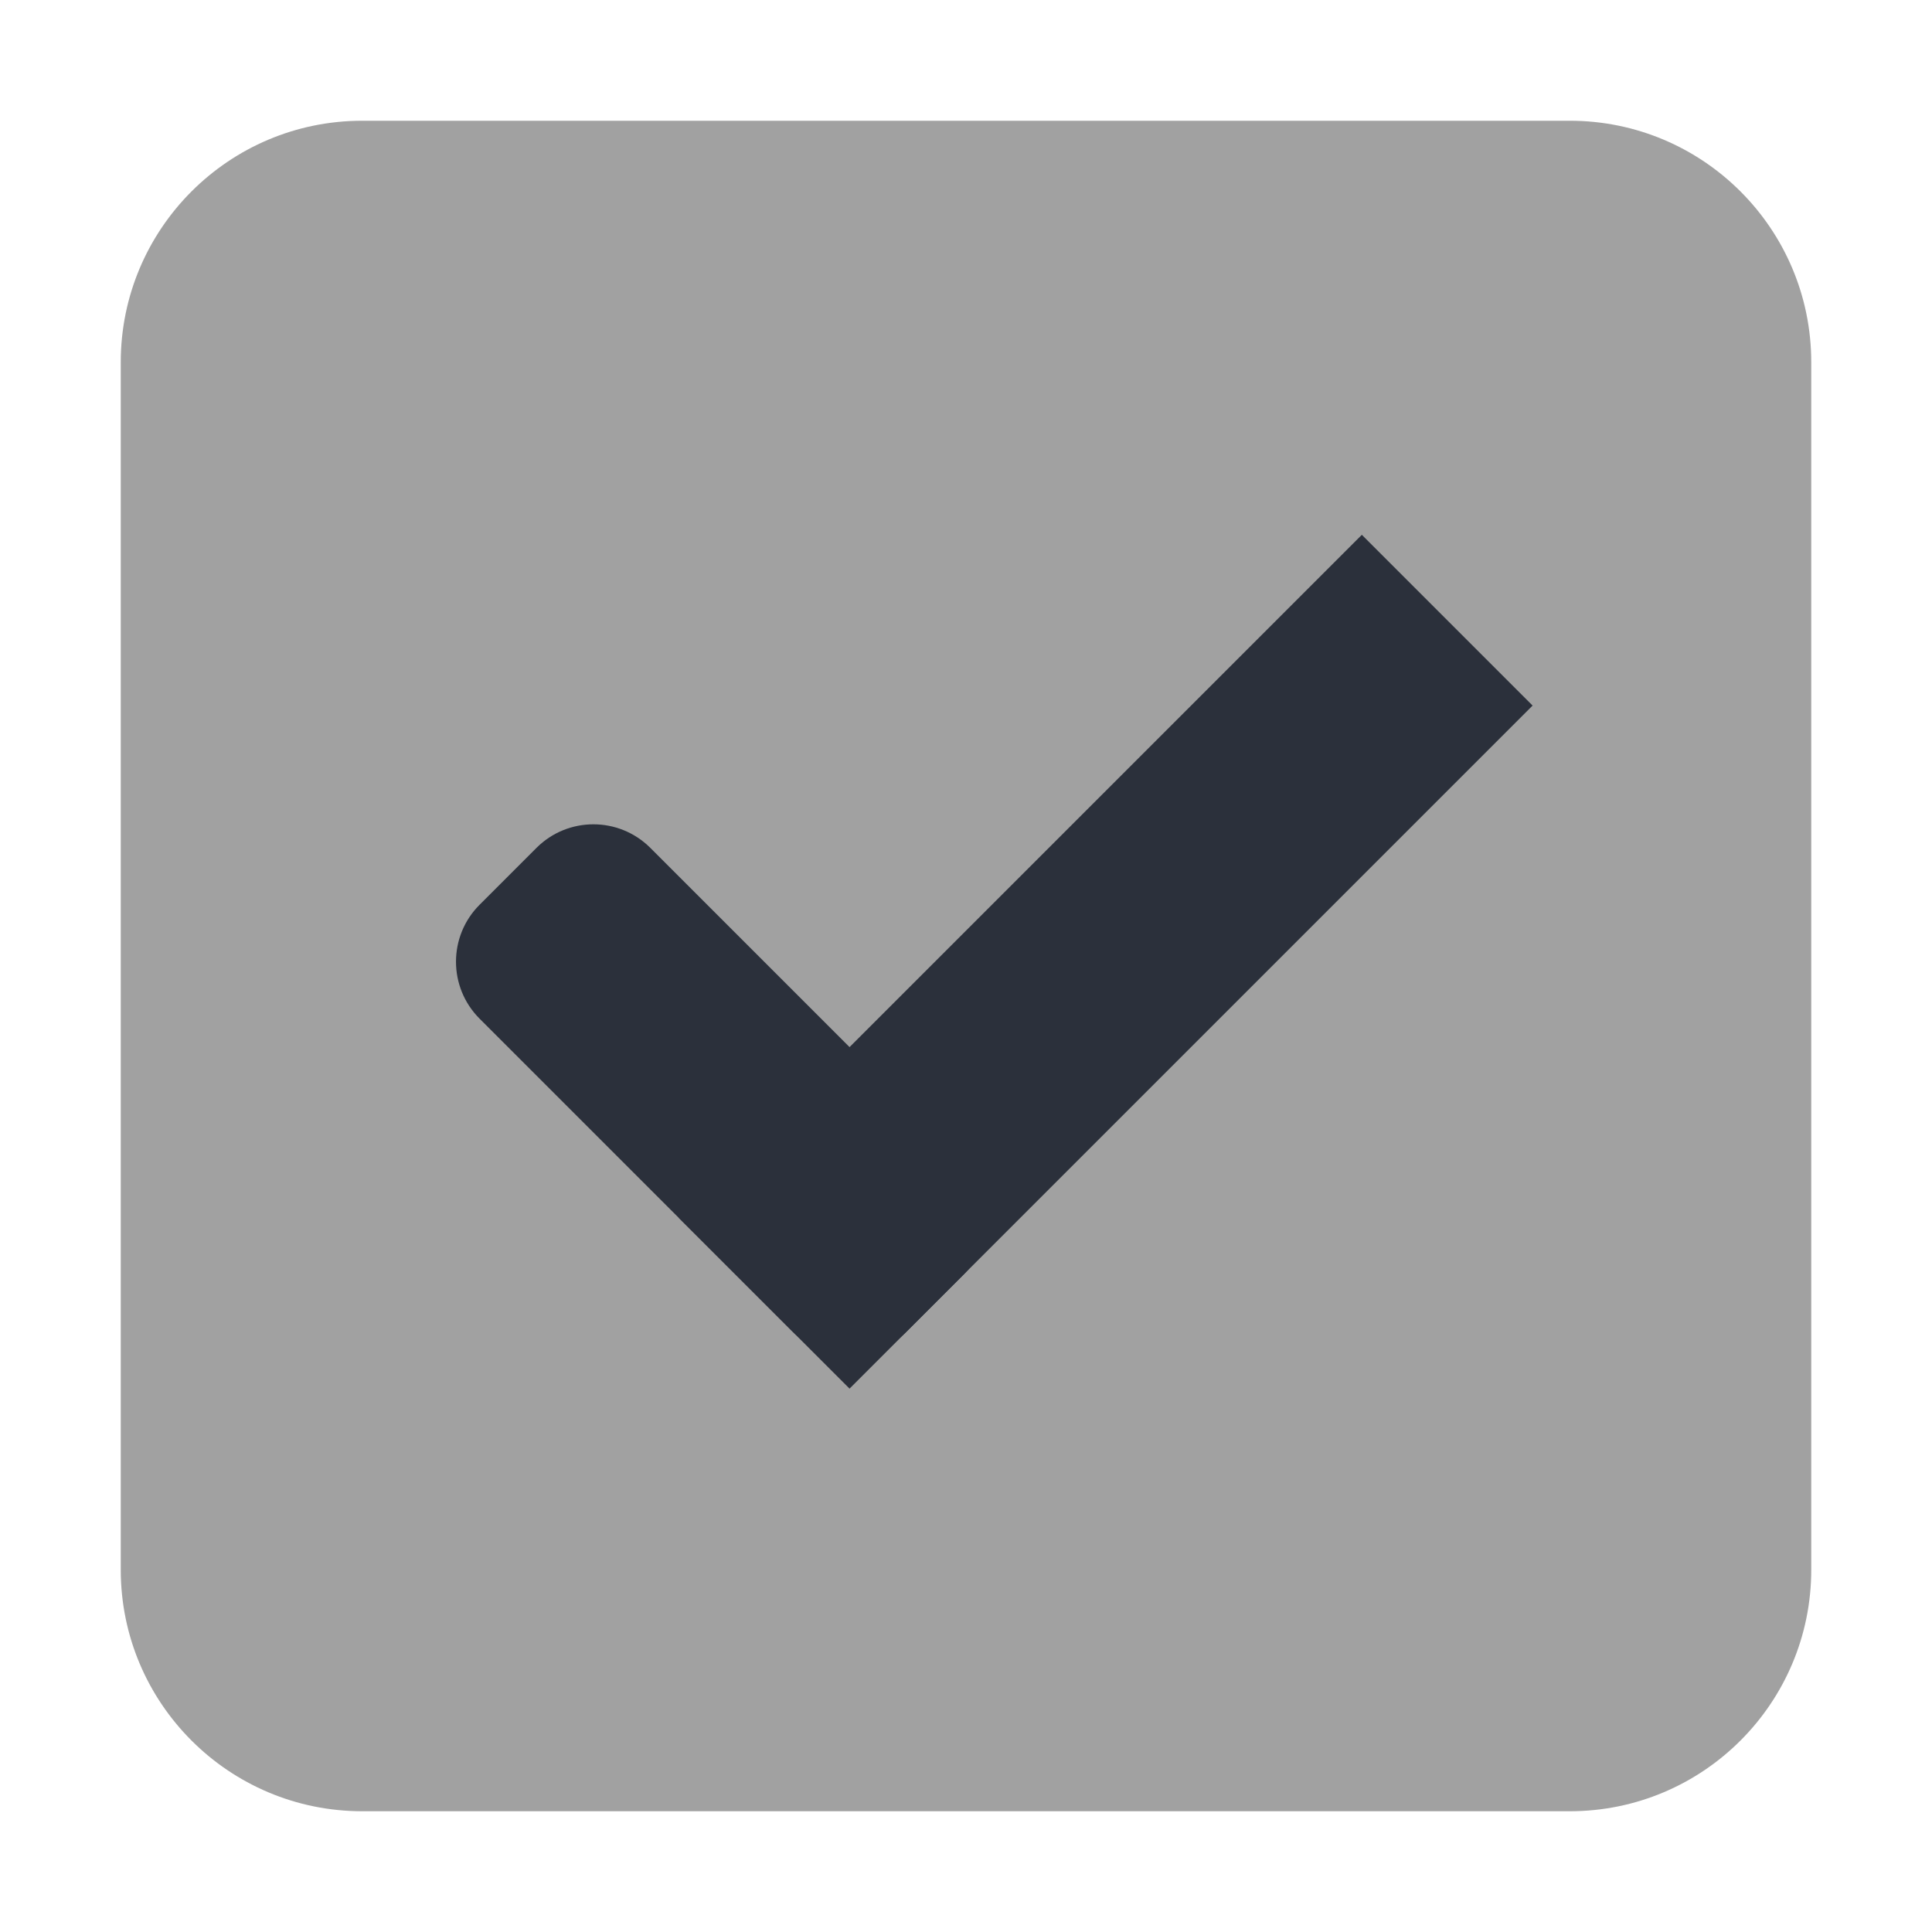
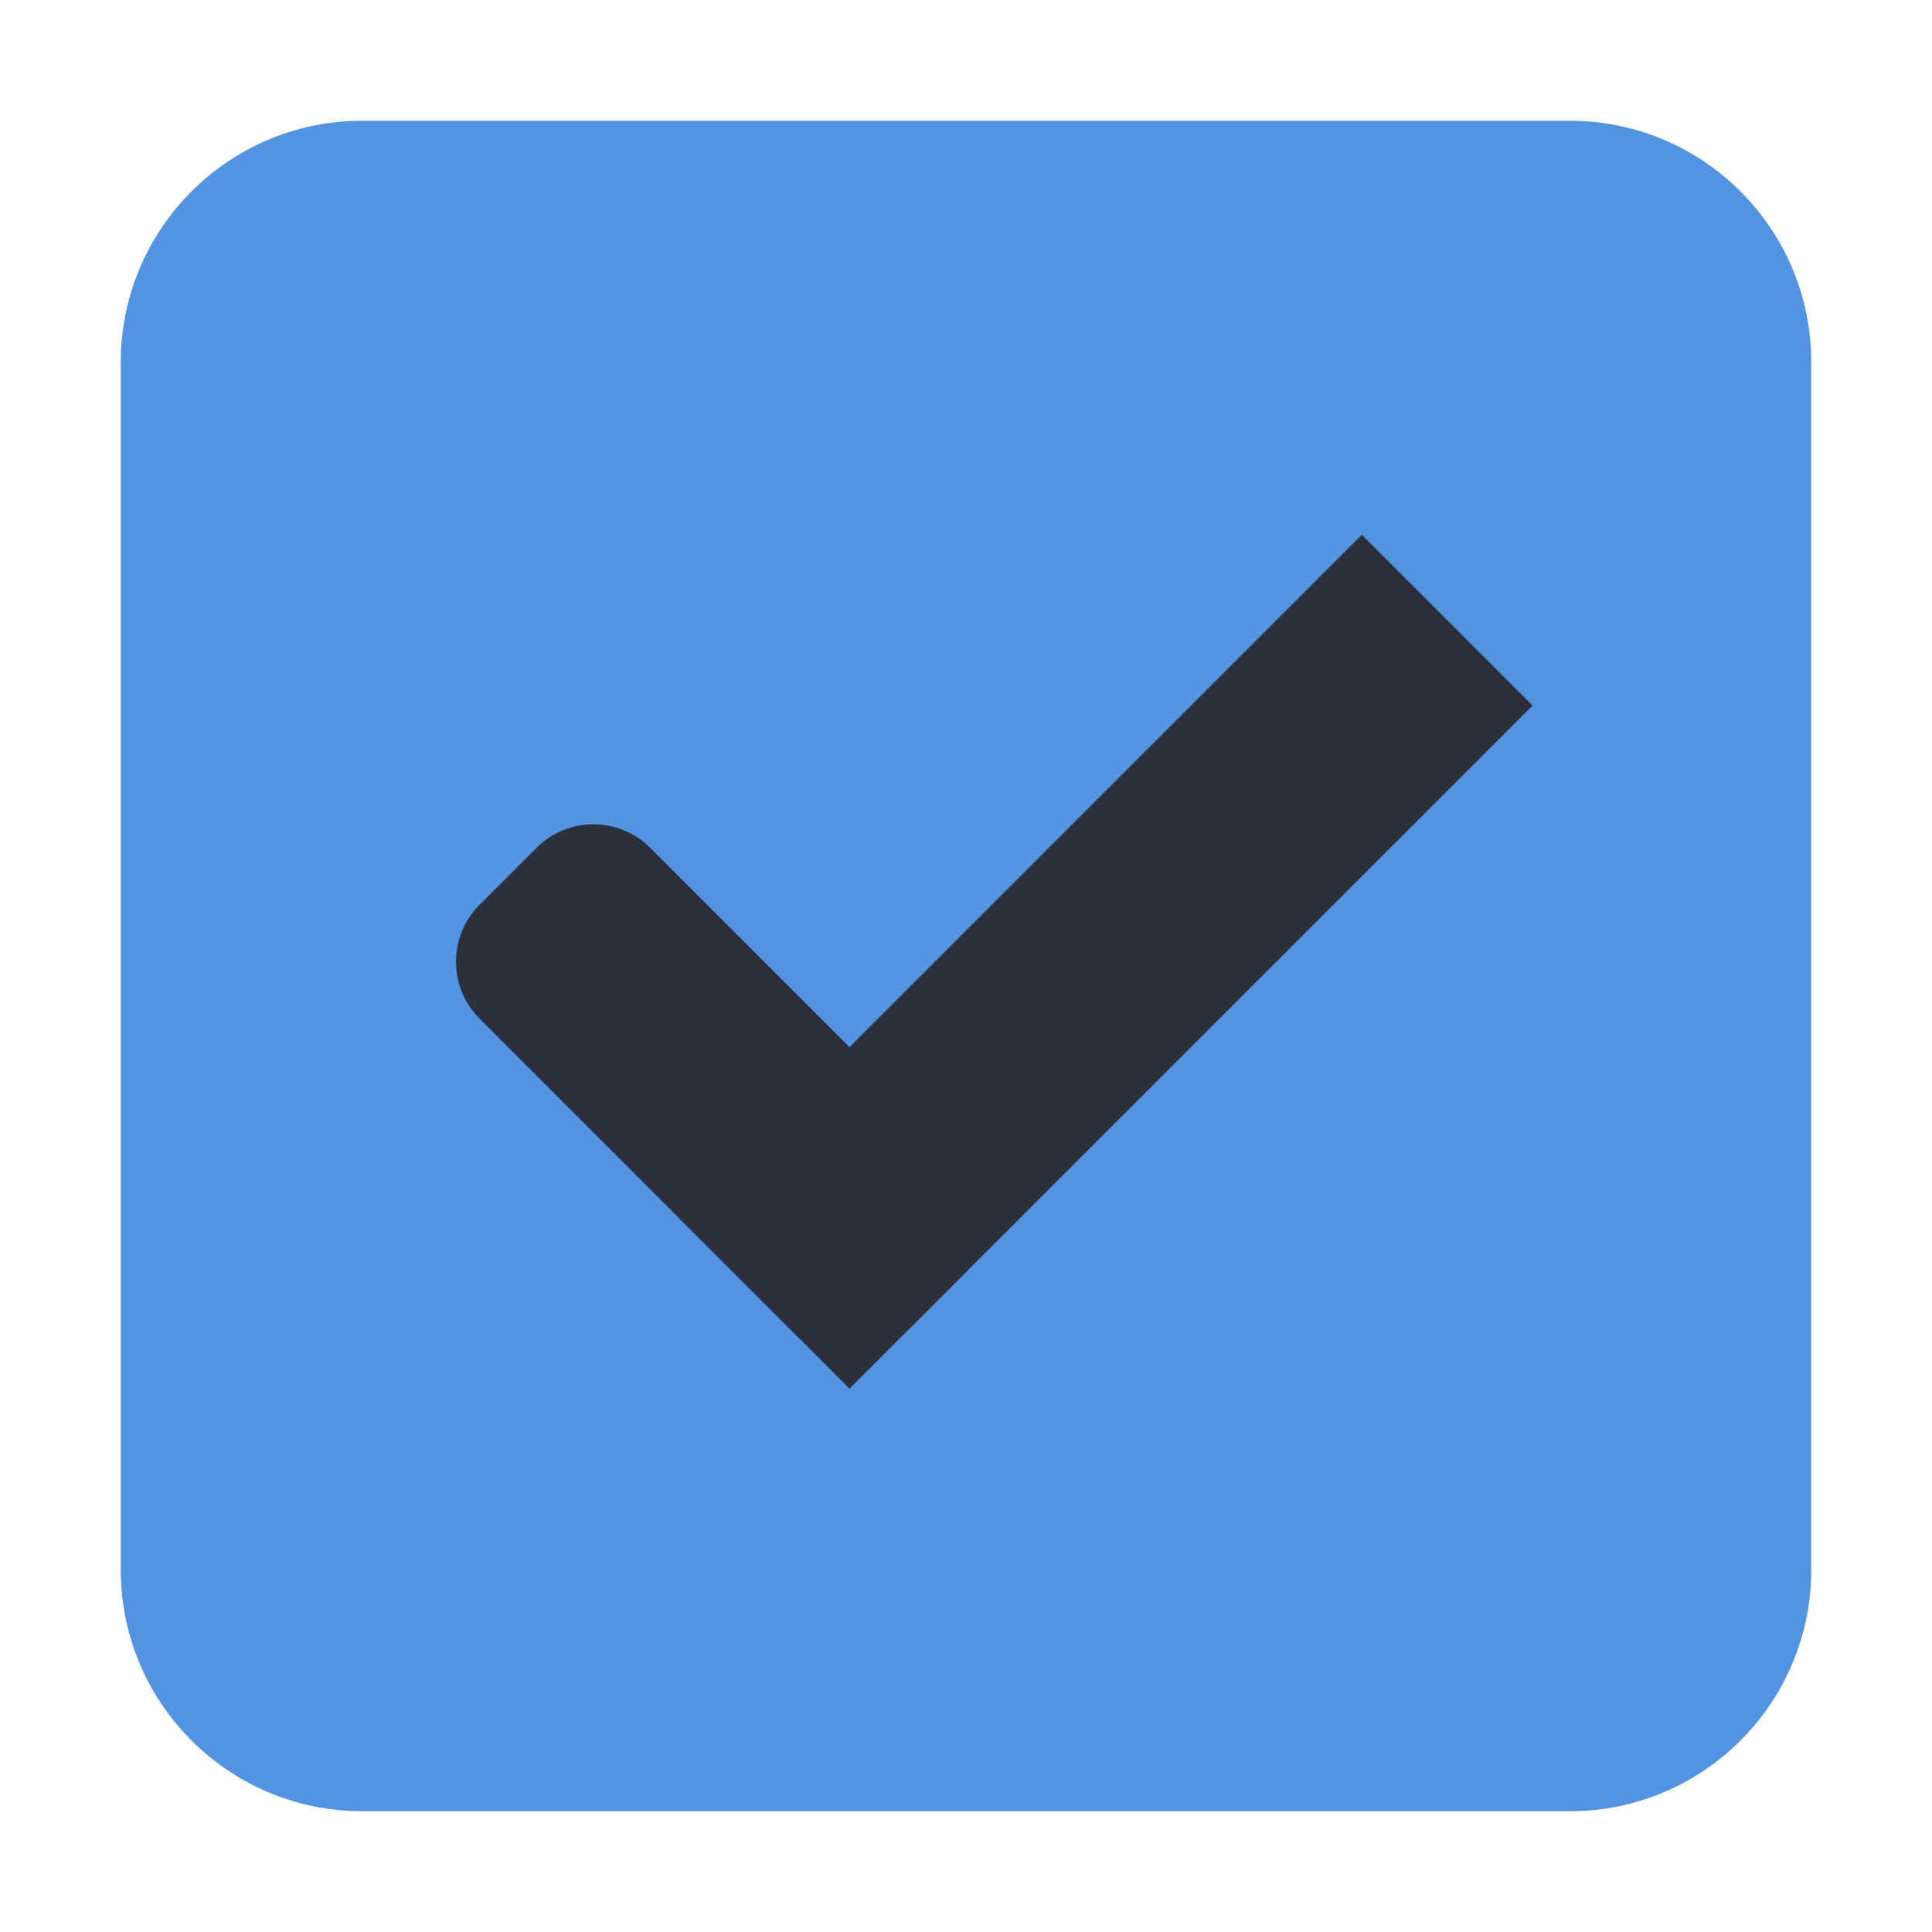
<svg xmlns="http://www.w3.org/2000/svg" xmlns:ns1="http://www.openswatchbook.org/uri/2009/osb" xmlns:xlink="http://www.w3.org/1999/xlink" width="16" height="16" id="svg2" version="1.1">
  <defs id="defs4">
    <linearGradient id="selected_bg_color" ns1:paint="solid">
-       <stop style="stop-color:#a1a1a1;stop-opacity:1;" offset="0" id="stop4159" />
+       <stop style="stop-color:#5294e2;stop-opacity:1;" offset="0" id="stop4159" />
    </linearGradient>
    <linearGradient id="linearGradient3768-6">
      <stop style="stop-color:#0f0f0f;stop-opacity:1;" offset="0" id="stop3770-6" />
      <stop id="stop3778-2" offset="0.078" style="stop-color:#171717;stop-opacity:1;" />
      <stop style="stop-color:#171717;stop-opacity:1;" offset="0.974" id="stop3774-0" />
      <stop style="stop-color:#1b1b1b;stop-opacity:1;" offset="1" id="stop3776-1" />
    </linearGradient>
    <linearGradient xlink:href="#selected_bg_color" id="linearGradient4161" x1="25" y1="31.362" x2="25" y2="45.362" gradientUnits="userSpaceOnUse" />
  </defs>
  <g id="layer1" transform="translate(0,-1036.362)">
    <g transform="translate(-36,1036)" style="display:inline;opacity:1" id="checkbox-checked-dark">
      <g id="checkbox-unchecked-5-59" style="display:inline" transform="translate(19,0)">
        <g id="sdsd-7-54">
          <g transform="translate(0,-30)" id="scdsdcd-5-8">
            <g transform="matrix(0.9295198,0,0,0.9291437,-156.7507,-212.9618)" id="g15812-6-6-1-5-4" style="display:inline">
              <g style="display:inline" id="g5489-2-9-6-8-8-53-5" transform="matrix(0.5089163,0,0,0.5173982,161.7932,197.5643)">
                <g id="g5428-8-1-4-0-0-4-2" />
              </g>
            </g>
            <rect style="color:#000000;display:inline;overflow:visible;visibility:visible;fill:none;stroke:none;stroke-width:2;marker:none;enable-background:accumulate" id="rect13523-7-11" width="16" height="16" x="17" y="30.362" />
            <g id="g5400-6-68">
              <rect rx="2" y="31.362" x="18" height="14" width="14" id="rect5147-9-1-5-7-6-7-4" style="color:#000000;display:inline;overflow:visible;visibility:visible;fill:url(#linearGradient4161);fill-opacity:1;stroke:#000000;stroke-width:0;stroke-linecap:butt;stroke-linejoin:round;stroke-miterlimit:4;stroke-dasharray:none;stroke-dashoffset:0;stroke-opacity:1;marker:none;enable-background:accumulate" ry="2" />
            </g>
          </g>
        </g>
      </g>
      <g id="checkbox-checked-dark-7-37" transform="translate(36,-1036)" style="display:inline">
        <g id="g3981-6-4-97" transform="matrix(0.7071068,0.7071068,-0.7071068,0.7071068,729.9547,305.0582)" style="opacity:0.85;fill:#1a1a1a;fill-opacity:1" />
        <g id="g4049-2-5" transform="matrix(0.7071068,0.7071068,-0.7071068,0.7071068,727.9444,295.3112)">
          <g id="g4056-7-6" transform="translate(12.37438,11.53123)">
            <g id="g3981-0-8" transform="translate(-3,-4.999983)" style="fill:#3b3c3e;fill-opacity:1">
              <rect ry="0.667" rx="0.667" y="1033.362" x="8" height="2" width="5" id="rect3977-39-90" style="fill:#2b303b;fill-opacity:1;stroke:none" />
              <rect ry="0" y="1027.362" x="11" height="8" width="2" id="rect3979-7-60" style="fill:#2b303b;fill-opacity:1;stroke:none" />
            </g>
            <rect style="fill:#eeeeee;fill-opacity:0;stroke:none" id="rect4047-81-5" width="3" height="1" x="5" y="-8" transform="translate(0,1036.362)" />
          </g>
        </g>
      </g>
    </g>
  </g>
</svg>
